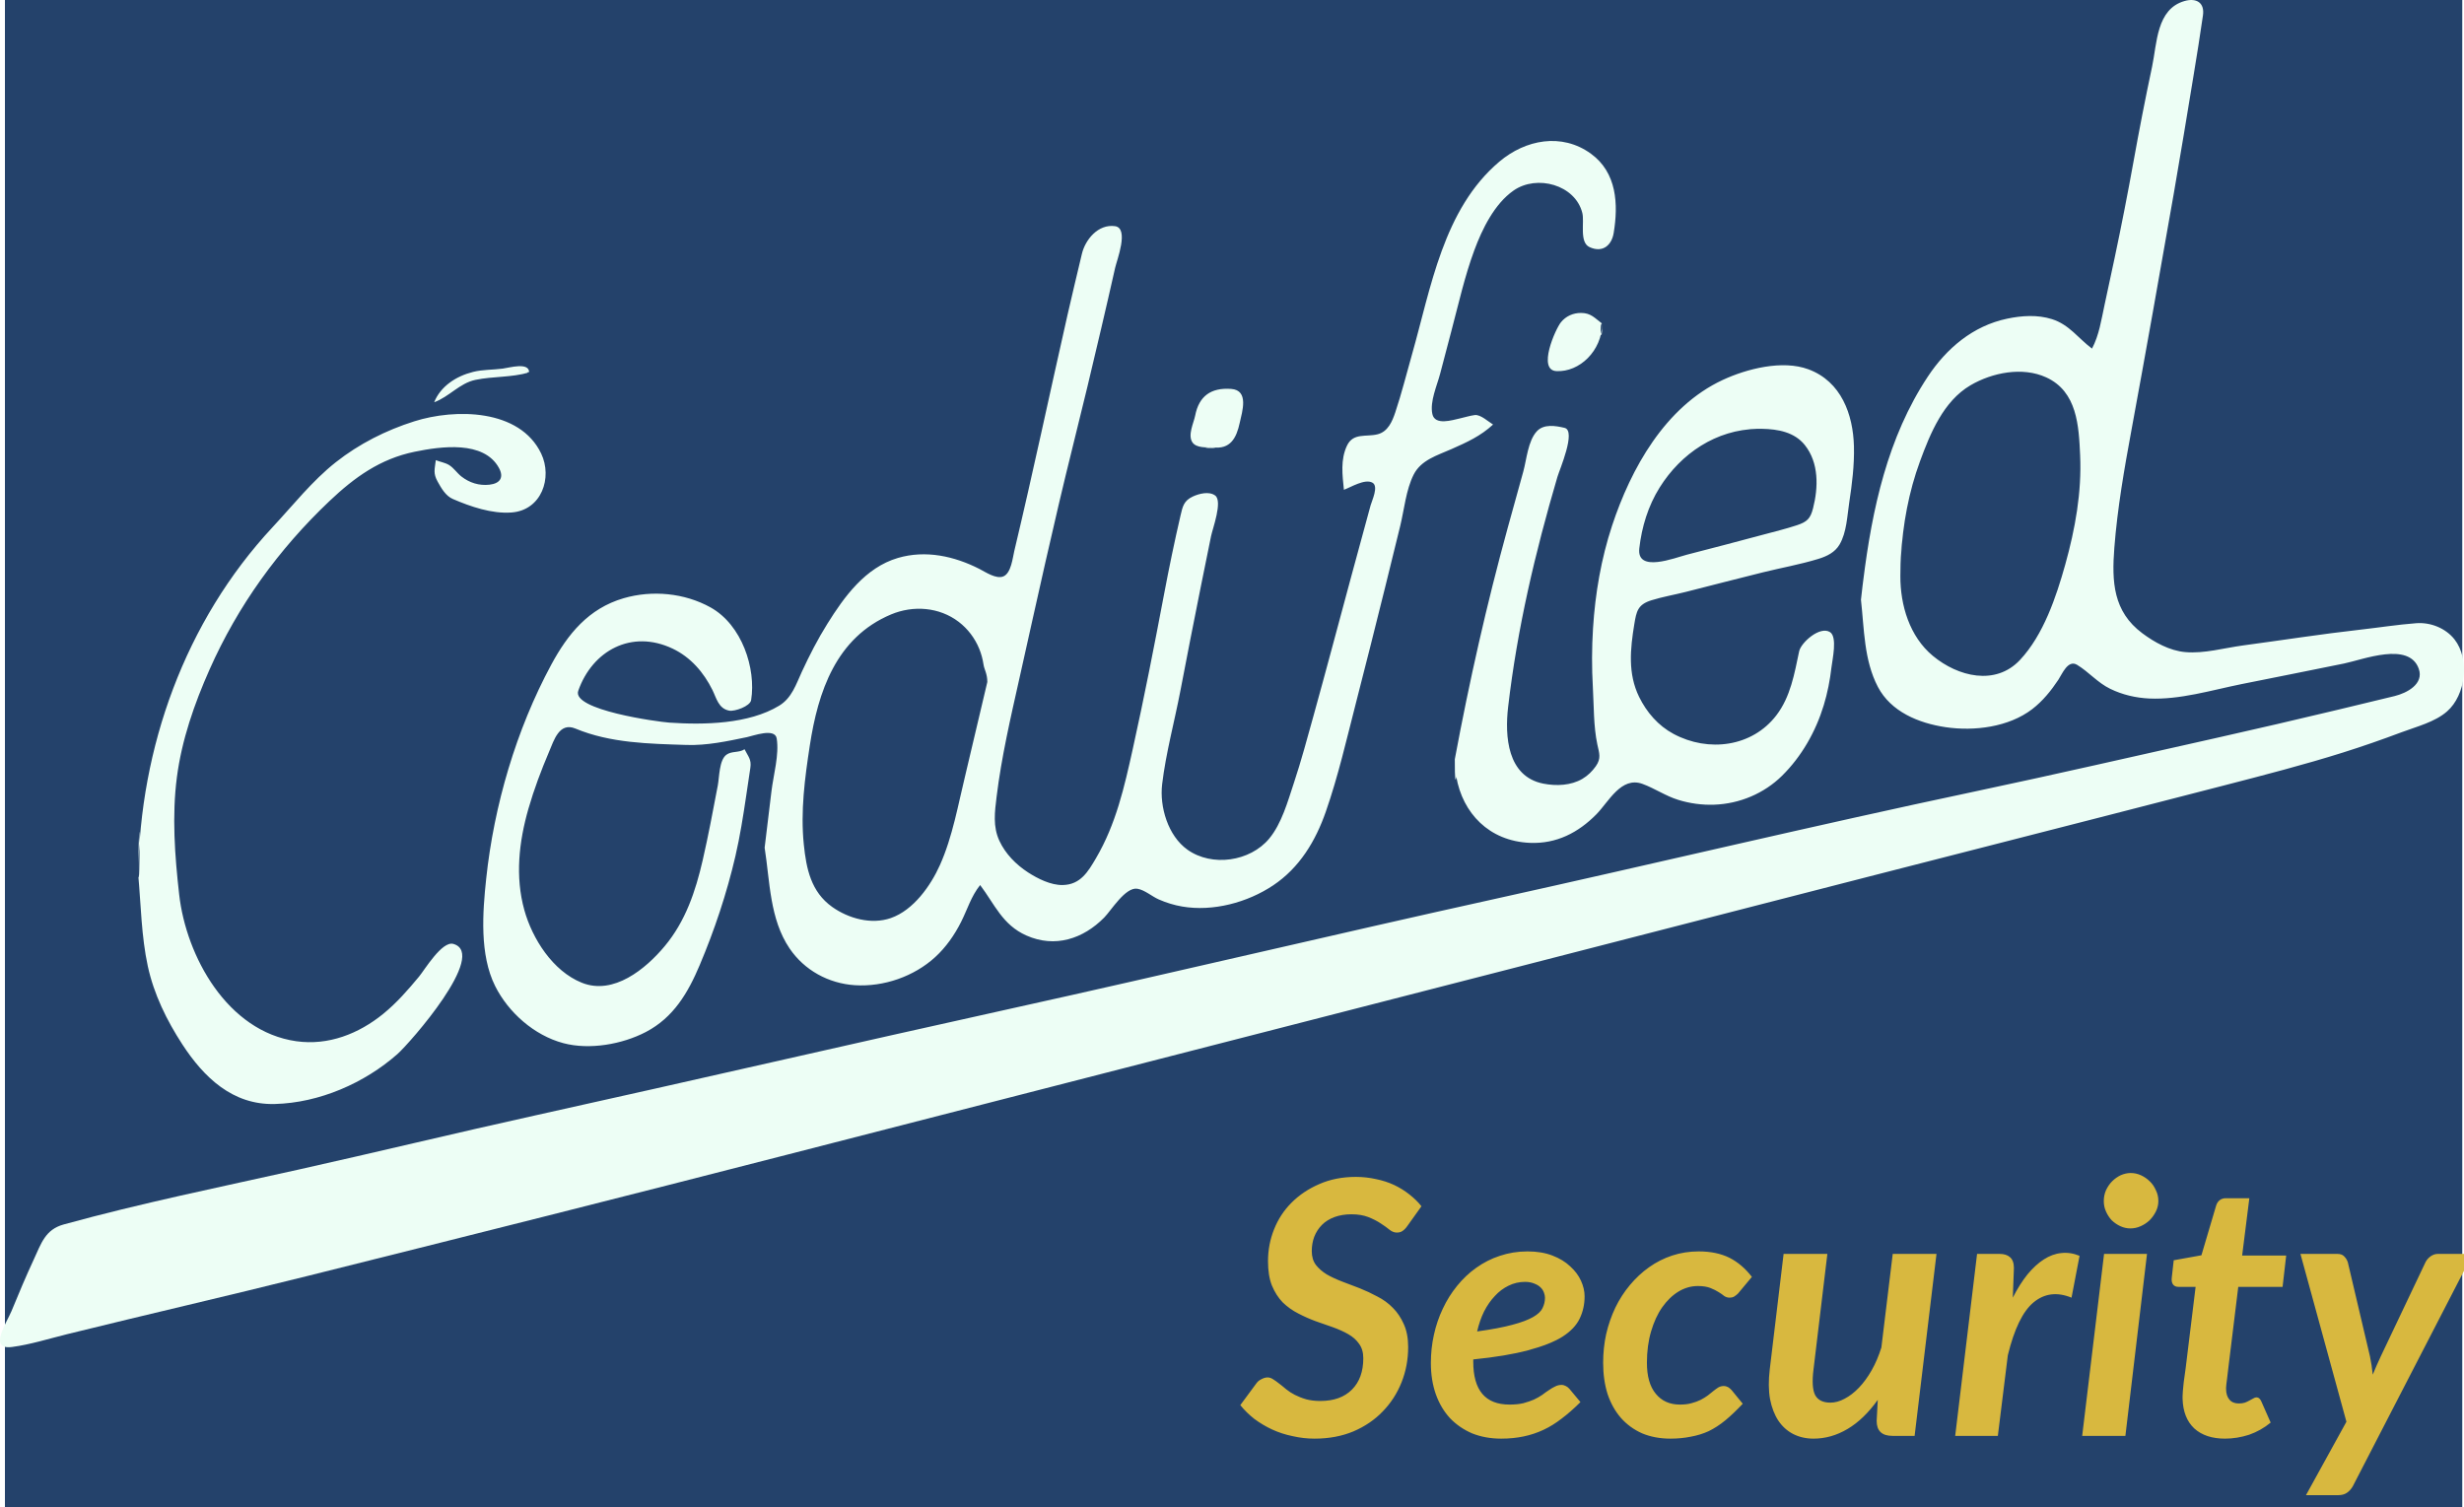
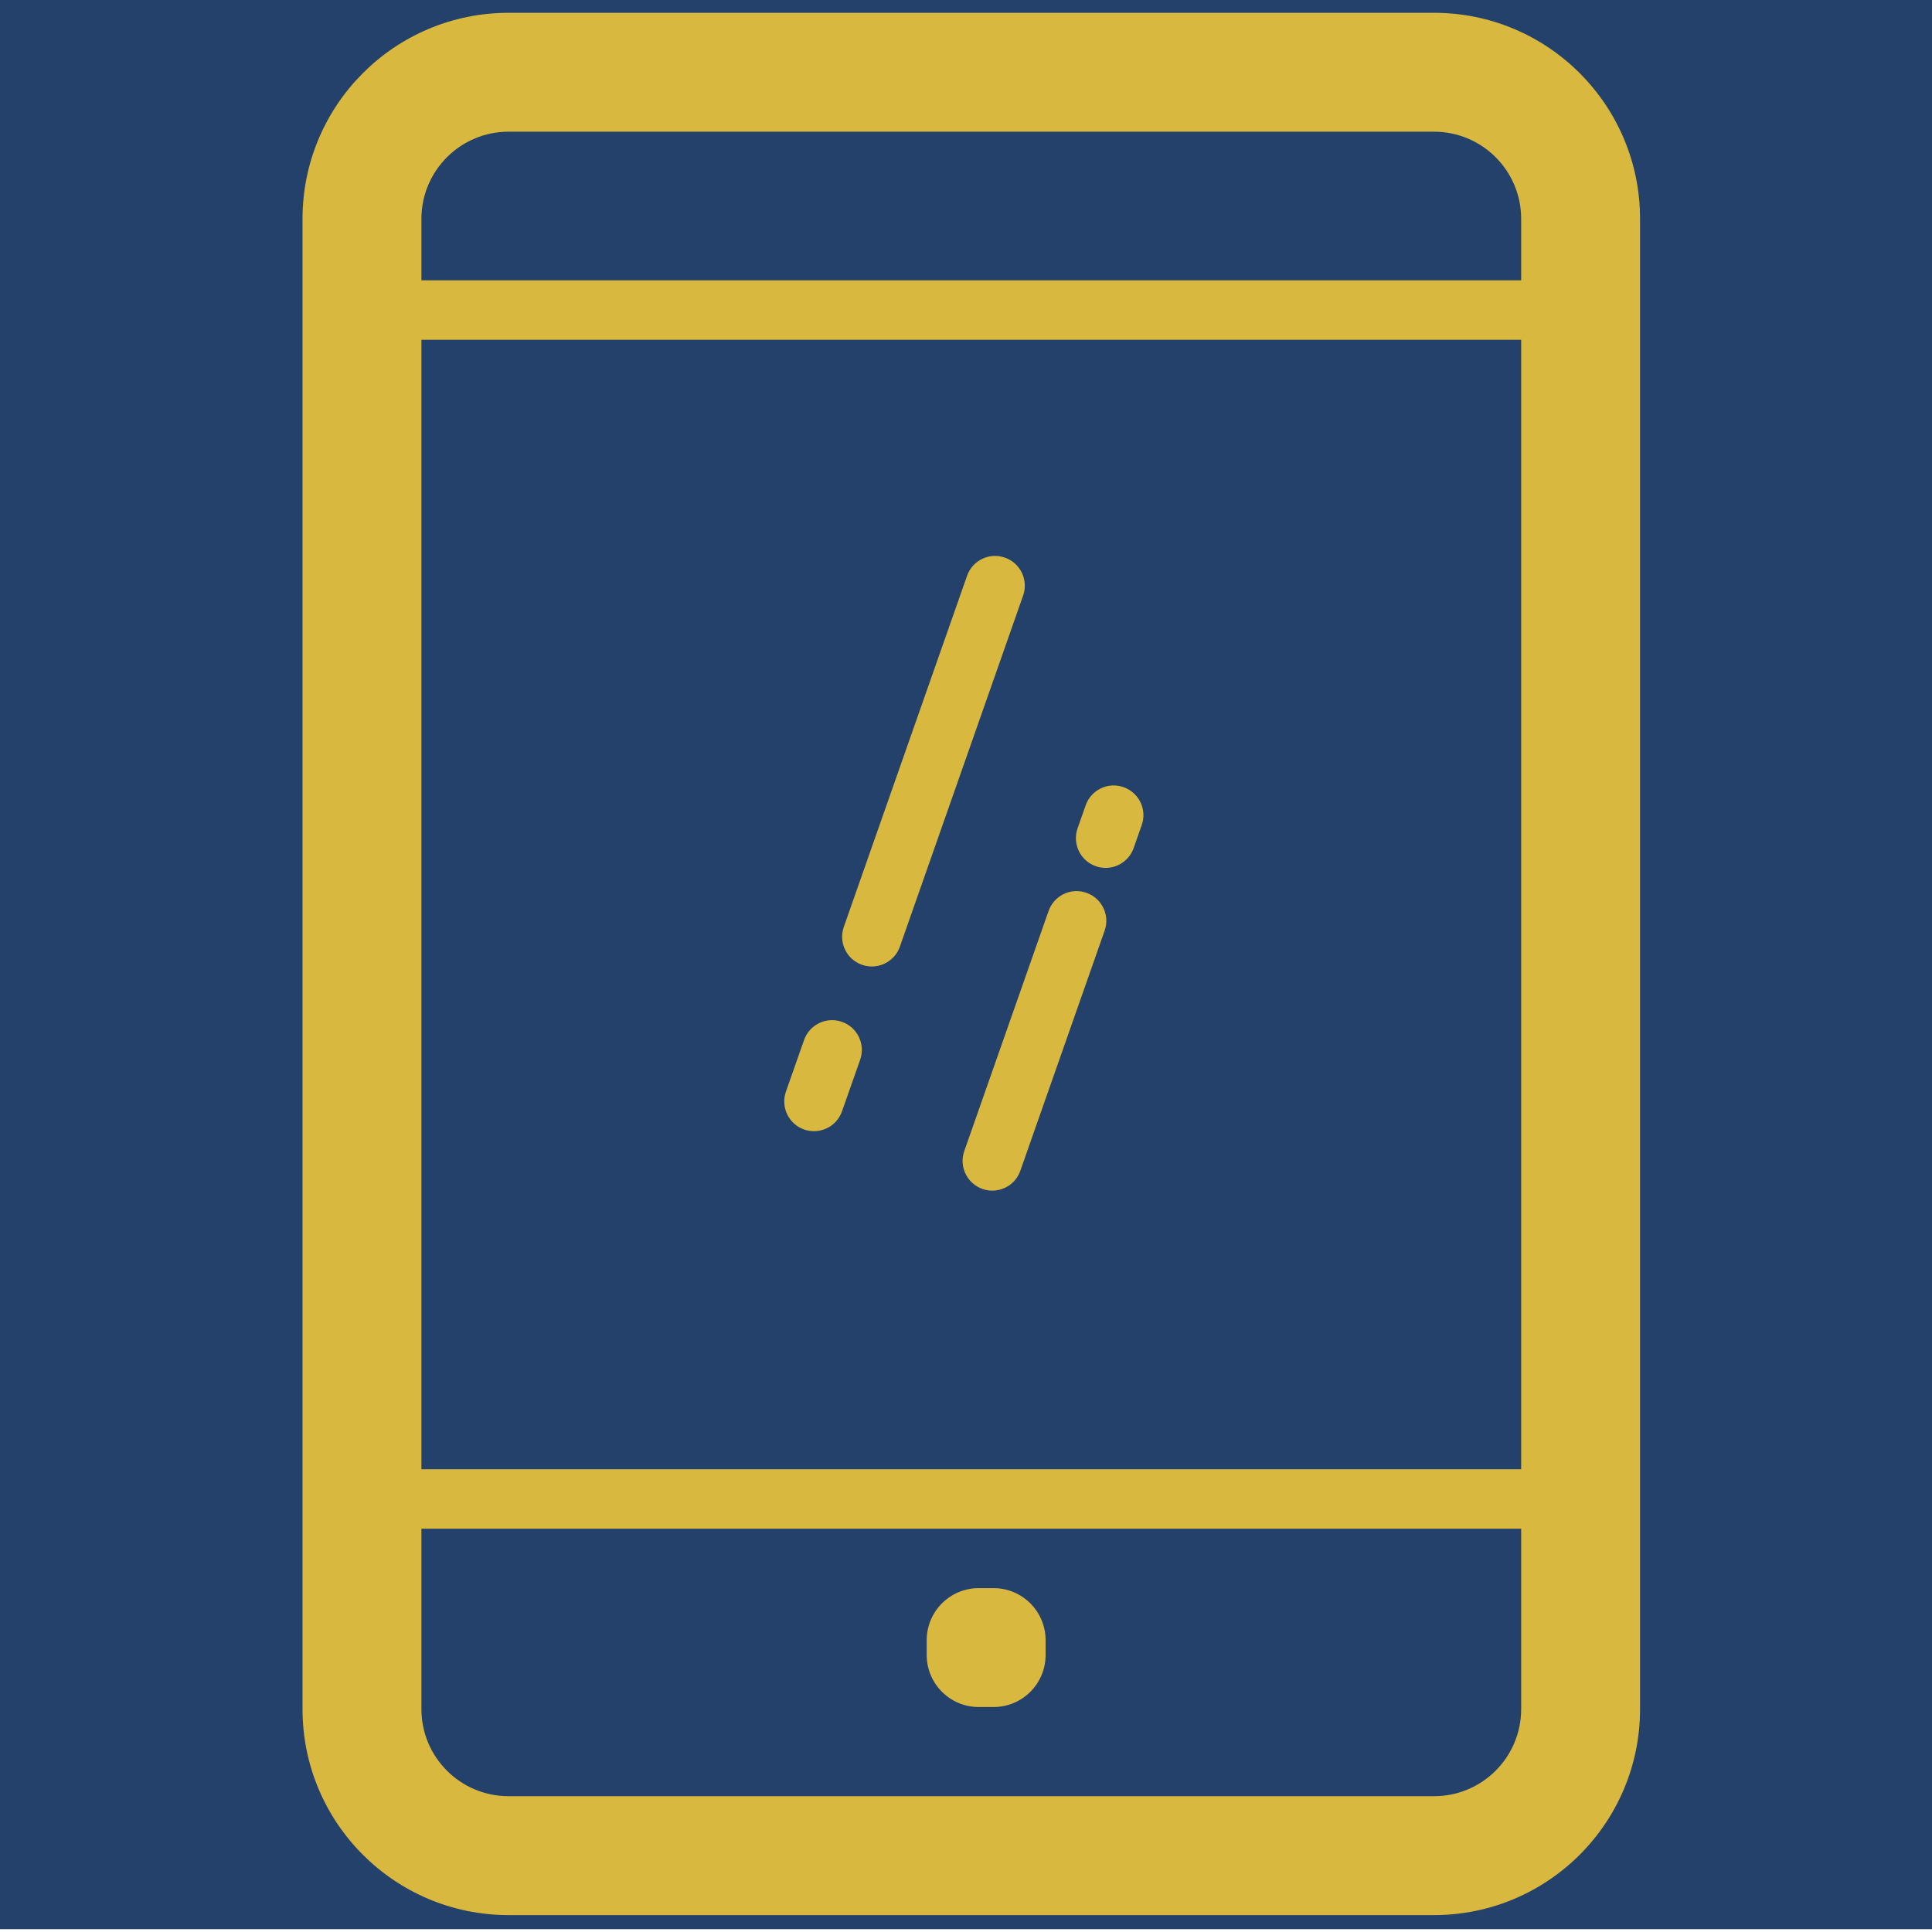
- <svg xmlns="http://www.w3.org/2000/svg" style="overflow: visible;" viewBox="0 0 139 85">
-   <rect x="0.278" y="-0.043" width="138.624" height="85.085" style="fill: rgb(36, 66, 107); fill-rule: evenodd;" />
+ <svg xmlns="http://www.w3.org/2000/svg" viewBox="-10.012 -0.2 65 65">
+   <rect x="-10.05" y="-0.371" width="65.142" height="65.075" style="fill: rgb(36, 65, 107);" />
  <g id="Page-1" stroke="none" stroke-width="1" fill="none" fill-rule="evenodd">
-     <g id="Logo-+-Security">
-       <path d="M7.797,49.337 C7.887,42.196 10.432,35.045 15.381,29.735 C16.537,28.495 17.605,27.132 18.946,26.073 C20.256,25.039 21.771,24.273 23.372,23.767 C25.679,23.037 29.319,23.058 30.528,25.584 C31.18,26.948 30.551,28.784 28.858,28.91 C27.749,28.993 26.545,28.581 25.546,28.149 C25.14,27.974 24.894,27.537 24.692,27.175 C24.423,26.694 24.524,26.477 24.585,25.958 C24.829,26.058 25.103,26.094 25.331,26.232 C25.594,26.391 25.782,26.686 26.025,26.877 C26.483,27.235 27.029,27.409 27.615,27.342 C28.219,27.272 28.436,26.926 28.148,26.399 C27.293,24.834 24.862,25.183 23.4,25.482 C21.441,25.882 19.991,26.934 18.582,28.27 C15.707,30.997 13.419,34.171 11.824,37.763 C10.961,39.706 10.254,41.735 9.979,43.844 C9.694,46.023 9.861,48.279 10.107,50.455 C10.501,53.952 12.824,58.185 16.712,58.737 C18.525,58.994 20.244,58.314 21.622,57.19 C22.379,56.573 23.019,55.84 23.637,55.094 C23.955,54.71 24.935,53.07 25.571,53.247 C27.558,53.801 23.108,58.854 22.422,59.46 C20.566,61.096 18.021,62.214 15.499,62.279 C13.115,62.341 11.495,60.768 10.288,58.918 C9.404,57.562 8.681,56.085 8.338,54.505 C7.974,52.827 7.951,51.044 7.797,49.337 C7.874,43.3 7.916,50.655 7.797,49.337 L7.797,49.337 Z M68.408,25.235 C68.072,25.238 67.496,25.279 67.273,24.962 C66.985,24.551 67.341,23.859 67.422,23.446 C67.636,22.344 68.311,21.858 69.452,21.939 C70.478,22.012 70.07,23.232 69.936,23.852 C69.753,24.697 69.415,25.369 68.408,25.235 C67.213,25.246 69.064,25.322 68.408,25.235 L68.408,25.235 Z M90.388,18.26 C90.36,19.796 89.106,21 87.8,20.935 C86.716,20.88 87.743,18.565 88.057,18.178 C88.336,17.834 88.743,17.652 89.191,17.653 C89.759,17.655 89.973,17.955 90.388,18.26 C90.36,19.796 90.201,18.122 90.388,18.26 L90.388,18.26 Z M29.85,21.008 C28.853,21.302 27.835,21.22 26.821,21.429 C25.926,21.614 25.343,22.383 24.492,22.692 C24.853,21.793 25.729,21.219 26.688,20.98 C27.234,20.843 27.802,20.868 28.358,20.794 C28.741,20.743 29.854,20.412 29.85,21.008 C29.617,21.077 29.851,20.939 29.85,21.008 L29.85,21.008 Z M138.465,36.07 C137.966,35.435 137.114,35.095 136.305,35.156 C135.258,35.235 134.208,35.402 133.165,35.519 C130.941,35.769 128.741,36.115 126.528,36.411 C125.466,36.554 124.345,36.881 123.269,36.785 C122.392,36.706 121.546,36.239 120.856,35.725 C119.201,34.494 119.128,32.808 119.274,30.911 C119.446,28.67 119.841,26.424 120.249,24.215 C121.066,19.783 121.853,15.346 122.63,10.907 C123.015,8.708 123.373,6.504 123.737,4.301 C123.926,3.157 124.11,2.013 124.274,0.866 C124.375,0.15 123.904,-0.134 123.231,0.059 C121.647,0.512 121.684,2.447 121.404,3.764 C121.023,5.553 120.675,7.346 120.351,9.145 C120.026,10.942 119.675,12.732 119.298,14.518 C119.109,15.414 118.916,16.309 118.722,17.203 C118.538,18.052 118.421,18.893 118.015,19.665 C117.241,19.088 116.733,18.311 115.756,18.003 C114.939,17.745 114.056,17.803 113.227,17.977 C111.294,18.383 109.808,19.654 108.754,21.244 C106.48,24.675 105.611,28.728 105.111,32.736 C105.101,32.809 105.091,32.889 105.08,32.978 C105.077,32.998 105.075,33.019 105.072,33.039 C105.046,33.256 105.016,33.518 104.981,33.833 C105.166,35.478 105.146,37.241 105.937,38.75 C106.671,40.147 108.227,40.794 109.752,41.021 C111.374,41.262 113.319,41.017 114.64,40.005 C115.235,39.549 115.708,38.961 116.117,38.345 C116.332,38.02 116.657,37.19 117.178,37.507 C117.844,37.913 118.325,38.51 119.048,38.86 C119.731,39.192 120.483,39.369 121.244,39.404 C122.974,39.484 124.767,38.931 126.448,38.592 C128.376,38.204 130.305,37.825 132.232,37.43 C133.303,37.211 135.902,36.173 136.449,37.728 C136.752,38.591 135.771,39.097 135.087,39.266 C134.004,39.531 132.92,39.792 131.836,40.05 C129.581,40.586 127.325,41.116 125.063,41.621 C120.511,42.638 115.964,43.685 111.401,44.65 C102.345,46.565 93.339,48.721 84.3,50.717 C75.222,52.721 66.179,54.877 57.102,56.881 C48.117,58.865 39.154,60.94 30.171,62.927 C25.707,63.914 21.265,64.992 16.803,65.987 C12.403,66.968 7.939,67.877 3.595,69.073 C2.548,69.362 2.327,70.142 1.904,71.052 C1.458,72.01 1.051,72.985 0.649,73.96 C0.382,74.607 -0.681,76.164 0.673,75.986 C1.717,75.848 2.752,75.519 3.772,75.267 C8.294,74.151 12.835,73.107 17.355,71.978 C26.407,69.718 35.457,67.44 44.492,65.115 C62.545,60.47 80.604,55.848 98.655,51.191 C107.6,48.883 116.554,46.612 125.498,44.299 C127.732,43.721 129.972,43.145 132.172,42.452 C133.284,42.102 134.385,41.718 135.476,41.308 C136.322,40.99 137.355,40.735 138.043,40.133 C139.102,39.207 139.339,37.184 138.465,36.07 L138.465,36.07 Z M116.504,31.854 C115.997,33.666 115.278,35.815 113.954,37.227 C112.573,38.702 110.455,38.174 109.039,37 C107.721,35.908 107.198,34.137 107.204,32.495 C107.205,32.268 107.214,32.041 107.214,31.815 C107.303,29.585 107.265,30.714 107.236,31.42 C107.342,29.582 107.675,27.754 108.313,26.019 C108.889,24.451 109.631,22.632 111.157,21.736 C112.381,21.018 114.088,20.674 115.429,21.287 C117.185,22.089 117.27,24.033 117.345,25.679 C117.44,27.77 117.066,29.841 116.504,31.854 L116.504,31.854 Z M89.749,8.672 C88.096,7.473 86.052,7.877 84.581,9.12 C81.413,11.798 80.722,16.248 79.654,19.995 C79.344,21.083 79.071,22.191 78.71,23.265 C78.539,23.774 78.299,24.349 77.715,24.498 C77.071,24.662 76.341,24.4 75.99,25.133 C75.61,25.93 75.728,26.789 75.813,27.63 C76.212,27.483 76.997,26.992 77.421,27.228 C77.788,27.431 77.39,28.244 77.317,28.513 C76.955,29.847 76.589,31.178 76.229,32.512 C75.518,35.141 74.821,37.774 74.093,40.398 C73.742,41.662 73.402,42.931 72.988,44.177 C72.646,45.205 72.305,46.458 71.596,47.31 C70.523,48.601 68.371,48.918 66.985,47.931 C65.887,47.148 65.408,45.513 65.559,44.242 C65.768,42.485 66.254,40.713 66.588,38.972 C66.962,37.026 67.339,35.08 67.732,33.136 C67.927,32.174 68.123,31.211 68.318,30.248 C68.405,29.817 68.986,28.271 68.548,27.951 C68.204,27.699 67.634,27.849 67.287,28.011 C66.783,28.246 66.715,28.57 66.598,29.074 C66.255,30.55 65.949,32.034 65.667,33.523 C65.115,36.438 64.546,39.35 63.903,42.247 C63.427,44.397 62.957,46.486 61.828,48.411 C61.385,49.165 60.956,49.907 59.952,49.926 C59.28,49.939 58.541,49.567 57.997,49.215 C57.317,48.774 56.72,48.168 56.38,47.436 C56.002,46.625 56.116,45.801 56.221,44.942 C56.495,42.71 57.006,40.508 57.497,38.315 C58.48,33.926 59.435,29.529 60.523,25.163 C61.075,22.95 61.608,20.734 62.125,18.513 C62.389,17.378 62.655,16.243 62.908,15.106 C62.999,14.693 63.713,12.87 62.899,12.758 C61.943,12.628 61.22,13.524 61.031,14.325 C60.76,15.468 60.484,16.611 60.223,17.756 C59.216,22.197 58.275,26.654 57.218,31.084 C57.126,31.465 57.045,32.335 56.598,32.517 C56.195,32.682 55.588,32.266 55.256,32.097 C53.839,31.374 52.219,31.013 50.65,31.476 C48.811,32.018 47.626,33.663 46.671,35.193 C46.129,36.06 45.662,36.97 45.234,37.896 C44.905,38.607 44.67,39.374 43.956,39.808 C42.235,40.854 39.707,40.897 37.755,40.764 C37.116,40.72 32.239,40.053 32.62,38.969 C33.419,36.697 35.631,35.492 37.944,36.59 C38.967,37.076 39.699,37.934 40.189,38.921 C40.418,39.384 40.53,39.973 41.138,40.089 C41.441,40.146 42.316,39.843 42.373,39.494 C42.66,37.716 41.858,35.249 40.082,34.264 C38.616,33.45 36.791,33.277 35.18,33.747 C33.199,34.325 32.03,35.769 31.1,37.492 C29.117,41.164 27.866,45.445 27.427,49.569 C27.224,51.474 27.047,53.855 27.933,55.626 C28.677,57.112 30.132,58.408 31.782,58.847 C33.257,59.239 35.103,58.911 36.435,58.216 C38.002,57.398 38.814,55.998 39.47,54.447 C40.308,52.465 40.999,50.393 41.485,48.301 C41.745,47.177 41.925,46.036 42.094,44.896 C42.172,44.369 42.248,43.841 42.329,43.315 C42.402,42.838 42.204,42.674 42.001,42.266 C41.698,42.476 41.272,42.355 40.975,42.578 C40.566,42.885 40.581,43.846 40.494,44.302 C40.226,45.714 39.962,47.127 39.64,48.528 C39.239,50.274 38.673,51.966 37.499,53.373 C36.433,54.651 34.614,56.16 32.819,55.437 C31.176,54.776 30.026,52.947 29.579,51.338 C29.054,49.448 29.274,47.49 29.808,45.628 C30.124,44.529 30.527,43.459 30.975,42.405 C31.249,41.761 31.551,40.72 32.462,41.1 C34.441,41.923 36.615,41.956 38.73,42.024 C39.882,42.062 41.02,41.815 42.14,41.583 C42.477,41.514 43.715,41.047 43.815,41.655 C43.965,42.57 43.629,43.725 43.519,44.641 C43.392,45.701 43.261,46.76 43.135,47.82 C43.435,49.723 43.416,51.844 44.544,53.506 C45.373,54.728 46.733,55.48 48.227,55.577 C49.854,55.681 51.564,55.082 52.753,53.995 C53.37,53.431 53.848,52.741 54.219,52.004 C54.586,51.273 54.779,50.57 55.292,49.927 C56.113,51.013 56.549,52.173 57.903,52.774 C59.519,53.49 61.106,52.961 62.29,51.761 C62.688,51.358 63.492,50.02 64.165,50.136 C64.582,50.207 64.982,50.569 65.368,50.738 C65.789,50.924 66.232,51.06 66.686,51.138 C68.427,51.438 70.372,50.912 71.819,49.947 C73.313,48.95 74.217,47.437 74.791,45.792 C75.494,43.777 75.973,41.669 76.504,39.606 C77.064,37.435 77.609,35.259 78.15,33.083 C78.434,31.945 78.714,30.807 78.99,29.668 C79.215,28.742 79.315,27.636 79.745,26.779 C80.163,25.948 81.076,25.69 81.879,25.335 C82.766,24.943 83.523,24.599 84.227,23.949 C83.969,23.793 83.517,23.372 83.195,23.414 C82.916,23.45 82.629,23.544 82.354,23.604 C81.942,23.694 80.942,24.024 80.802,23.353 C80.654,22.647 81.065,21.757 81.242,21.08 C81.452,20.277 81.663,19.473 81.876,18.67 C82.279,17.152 82.624,15.59 83.171,14.114 C83.61,12.929 84.301,11.504 85.383,10.749 C86.696,9.832 88.863,10.421 89.262,12.012 C89.393,12.532 89.079,13.67 89.672,13.941 C90.423,14.283 90.919,13.824 91.031,13.146 C91.298,11.532 91.219,9.74 89.749,8.672 L89.749,8.672 Z M54.468,43.676 C54.051,45.374 53.742,47.202 53.02,48.808 C52.499,49.969 51.531,51.345 50.252,51.79 C49.15,52.173 47.86,51.812 46.944,51.16 C45.752,50.312 45.485,49.008 45.345,47.641 C45.153,45.774 45.4,43.902 45.683,42.057 C46.146,39.031 47.159,35.965 50.267,34.661 C51.521,34.135 52.988,34.246 54.078,35.076 C54.595,35.47 54.994,35.999 55.238,36.593 C55.356,36.88 55.437,37.182 55.483,37.489 C55.526,37.778 55.697,38 55.697,38.472 L54.468,43.676 L54.468,43.676 Z M104.585,25.173 C104.538,23.387 103.875,21.522 102.017,20.833 C100.552,20.289 98.539,20.802 97.18,21.435 C93.929,22.949 92,26.444 90.941,29.654 C90.324,31.527 89.989,33.48 89.866,35.442 C89.796,36.552 89.793,37.662 89.857,38.772 C89.916,39.816 89.892,40.968 90.109,41.992 C90.216,42.494 90.34,42.776 90.022,43.226 C89.822,43.509 89.57,43.757 89.268,43.935 C88.622,44.317 87.788,44.349 87.063,44.206 C85.023,43.803 84.885,41.524 85.077,39.88 C85.592,35.453 86.598,31.181 87.857,26.904 C87.977,26.496 88.934,24.296 88.259,24.136 C87.753,24.016 87.092,23.904 86.698,24.328 C86.195,24.87 86.119,25.929 85.932,26.603 C85.639,27.66 85.344,28.716 85.054,29.774 C83.865,34.102 82.891,38.422 82.069,42.829 C82.065,44.077 82.112,44.138 82.154,43.819 C82.51,45.863 83.995,47.448 86.303,47.547 C87.8,47.611 89.035,46.972 90.055,45.937 C90.751,45.231 91.451,43.782 92.656,44.221 C93.355,44.476 93.962,44.904 94.681,45.124 C95.333,45.325 96.019,45.418 96.702,45.394 C98.136,45.343 99.517,44.761 100.527,43.764 C101.64,42.667 102.43,41.264 102.88,39.791 C103.094,39.089 103.235,38.367 103.318,37.64 C103.364,37.23 103.665,35.932 103.235,35.658 C102.666,35.295 101.598,36.249 101.494,36.742 C101.227,38 101.014,39.3 100.207,40.354 C98.839,42.139 96.376,42.453 94.411,41.402 C93.539,40.936 92.891,40.179 92.465,39.311 C91.822,37.997 91.967,36.602 92.195,35.21 C92.315,34.484 92.389,34.102 93.165,33.861 C93.798,33.665 94.466,33.551 95.109,33.388 C96.555,33.021 97.998,32.646 99.445,32.288 C100.484,32.031 101.554,31.842 102.576,31.529 C103.06,31.382 103.517,31.159 103.776,30.714 C104.177,30.025 104.203,29.114 104.319,28.352 C104.479,27.3 104.613,26.239 104.585,25.173 L104.585,25.173 Z M102.278,28.675 C102.13,29.253 101.946,29.438 101.365,29.63 C100.749,29.834 100.113,29.987 99.486,30.156 C98.049,30.544 96.608,30.917 95.166,31.29 C94.477,31.468 92.318,32.332 92.477,30.934 C92.614,29.727 92.974,28.54 93.626,27.499 C94.829,25.58 96.808,24.236 99.145,24.192 C98.629,24.195 97.853,24.197 99.222,24.188 C99.544,24.188 99.539,24.189 99.4,24.19 C100.297,24.207 101.228,24.373 101.813,25.105 C102.617,26.112 102.578,27.498 102.278,28.675 L102.278,28.675 L102.278,28.675 Z" id="Logo" fill="#EDFEF5" />
-       <text id="Security" font-family="Lato" font-size="20" font-style="italic" font-weight="bold" fill="#D8B83F" style="white-space: pre;">
-         <tspan x="70" y="81">Security</tspan>
-       </text>
+     <g id="Group" fill="#D8B83F">
+       <path d="M41.166,7.163 C41.166,5.544 39.854,4.231 38.234,4.231 L7.098,4.231 C5.479,4.231 4.166,5.544 4.166,7.163 L4.166,57.3 C4.166,58.919 5.479,60.231 7.098,60.231 L38.234,60.231 C39.854,60.231 41.166,58.919 41.166,57.3 L41.166,7.163 L41.166,7.163 Z M45.166,57.3 C45.166,61.128 42.063,64.231 38.234,64.231 L7.098,64.231 C3.27,64.231 0.166,61.128 0.166,57.3 L0.166,7.163 C0.166,3.335 3.27,0.231 7.098,0.231 L38.234,0.231 C42.063,0.231 45.166,3.335 45.166,7.163 L45.166,57.3 L45.166,57.3 Z" id="Fill-152" />
+       <path d="M43.12,51.231 L2.12,51.231 C1.567,51.231 1.12,50.784 1.12,50.231 C1.12,49.679 1.567,49.231 2.12,49.231 L43.12,49.231 C43.672,49.231 44.12,49.679 44.12,50.231 C44.12,50.784 43.672,51.231 43.12,51.231" id="Fill-153" />
+       <path d="M43.12,11.231 L2.12,11.231 C1.567,11.231 1.12,10.784 1.12,10.231 C1.12,9.679 1.567,9.231 2.12,9.231 L43.12,9.231 C43.672,9.231 44.12,9.679 44.12,10.231 C44.12,10.784 43.672,11.231 43.12,11.231" id="Fill-154" />
+       <path d="M25.166,55.481 C25.166,56.448 24.382,57.231 23.416,57.231 L22.916,57.231 C21.95,57.231 21.166,56.448 21.166,55.481 L21.166,54.981 C21.166,54.015 21.95,53.231 22.916,53.231 L23.416,53.231 C24.382,53.231 25.166,54.015 25.166,54.981 L25.166,55.481" id="Fill-155" />
+       <path d="M27.186,28.999 C27.076,28.999 26.964,28.981 26.854,28.942 C26.333,28.76 26.06,28.188 26.242,27.667 L26.514,26.894 C26.697,26.374 27.266,26.097 27.789,26.283 C28.31,26.466 28.584,27.037 28.4,27.559 L28.129,28.331 C27.984,28.742 27.599,28.999 27.186,28.999" id="Fill-156" />
+       <path d="M23.373,39.857 C23.264,39.857 23.151,39.84 23.042,39.801 C22.521,39.618 22.247,39.047 22.43,38.526 L25.266,30.45 C25.448,29.929 26.019,29.651 26.541,29.838 C27.062,30.02 27.336,30.592 27.152,31.112 L24.316,39.188 C24.172,39.601 23.786,39.857 23.373,39.857" id="Fill-157" />
+       <path d="M19.32,32.316 C19.211,32.316 19.099,32.299 18.989,32.26 C18.468,32.077 18.194,31.506 18.377,30.985 L22.523,19.174 C22.705,18.651 23.276,18.376 23.798,18.561 C24.319,18.744 24.593,19.315 24.41,19.836 L20.264,31.647 C20.12,32.06 19.733,32.316 19.32,32.316" id="Fill-158" />
+       <path d="M17.373,37.857 C17.264,37.857 17.151,37.84 17.042,37.801 C16.521,37.618 16.247,37.047 16.43,36.525 L17.04,34.79 C17.223,34.269 17.792,33.994 18.314,34.179 C18.836,34.361 19.109,34.933 18.927,35.454 L18.316,37.189 C18.172,37.601 17.786,37.857 17.373,37.857" id="Fill-159" />
    </g>
  </g>
+   <rect transform="matrix(1.000057, 0, 0, 1, -61.44956, -1.172094)" x="123.076" y="22.893" width="0.067" height="0.067" style="fill: rgb(216, 216, 216);" />
</svg>
